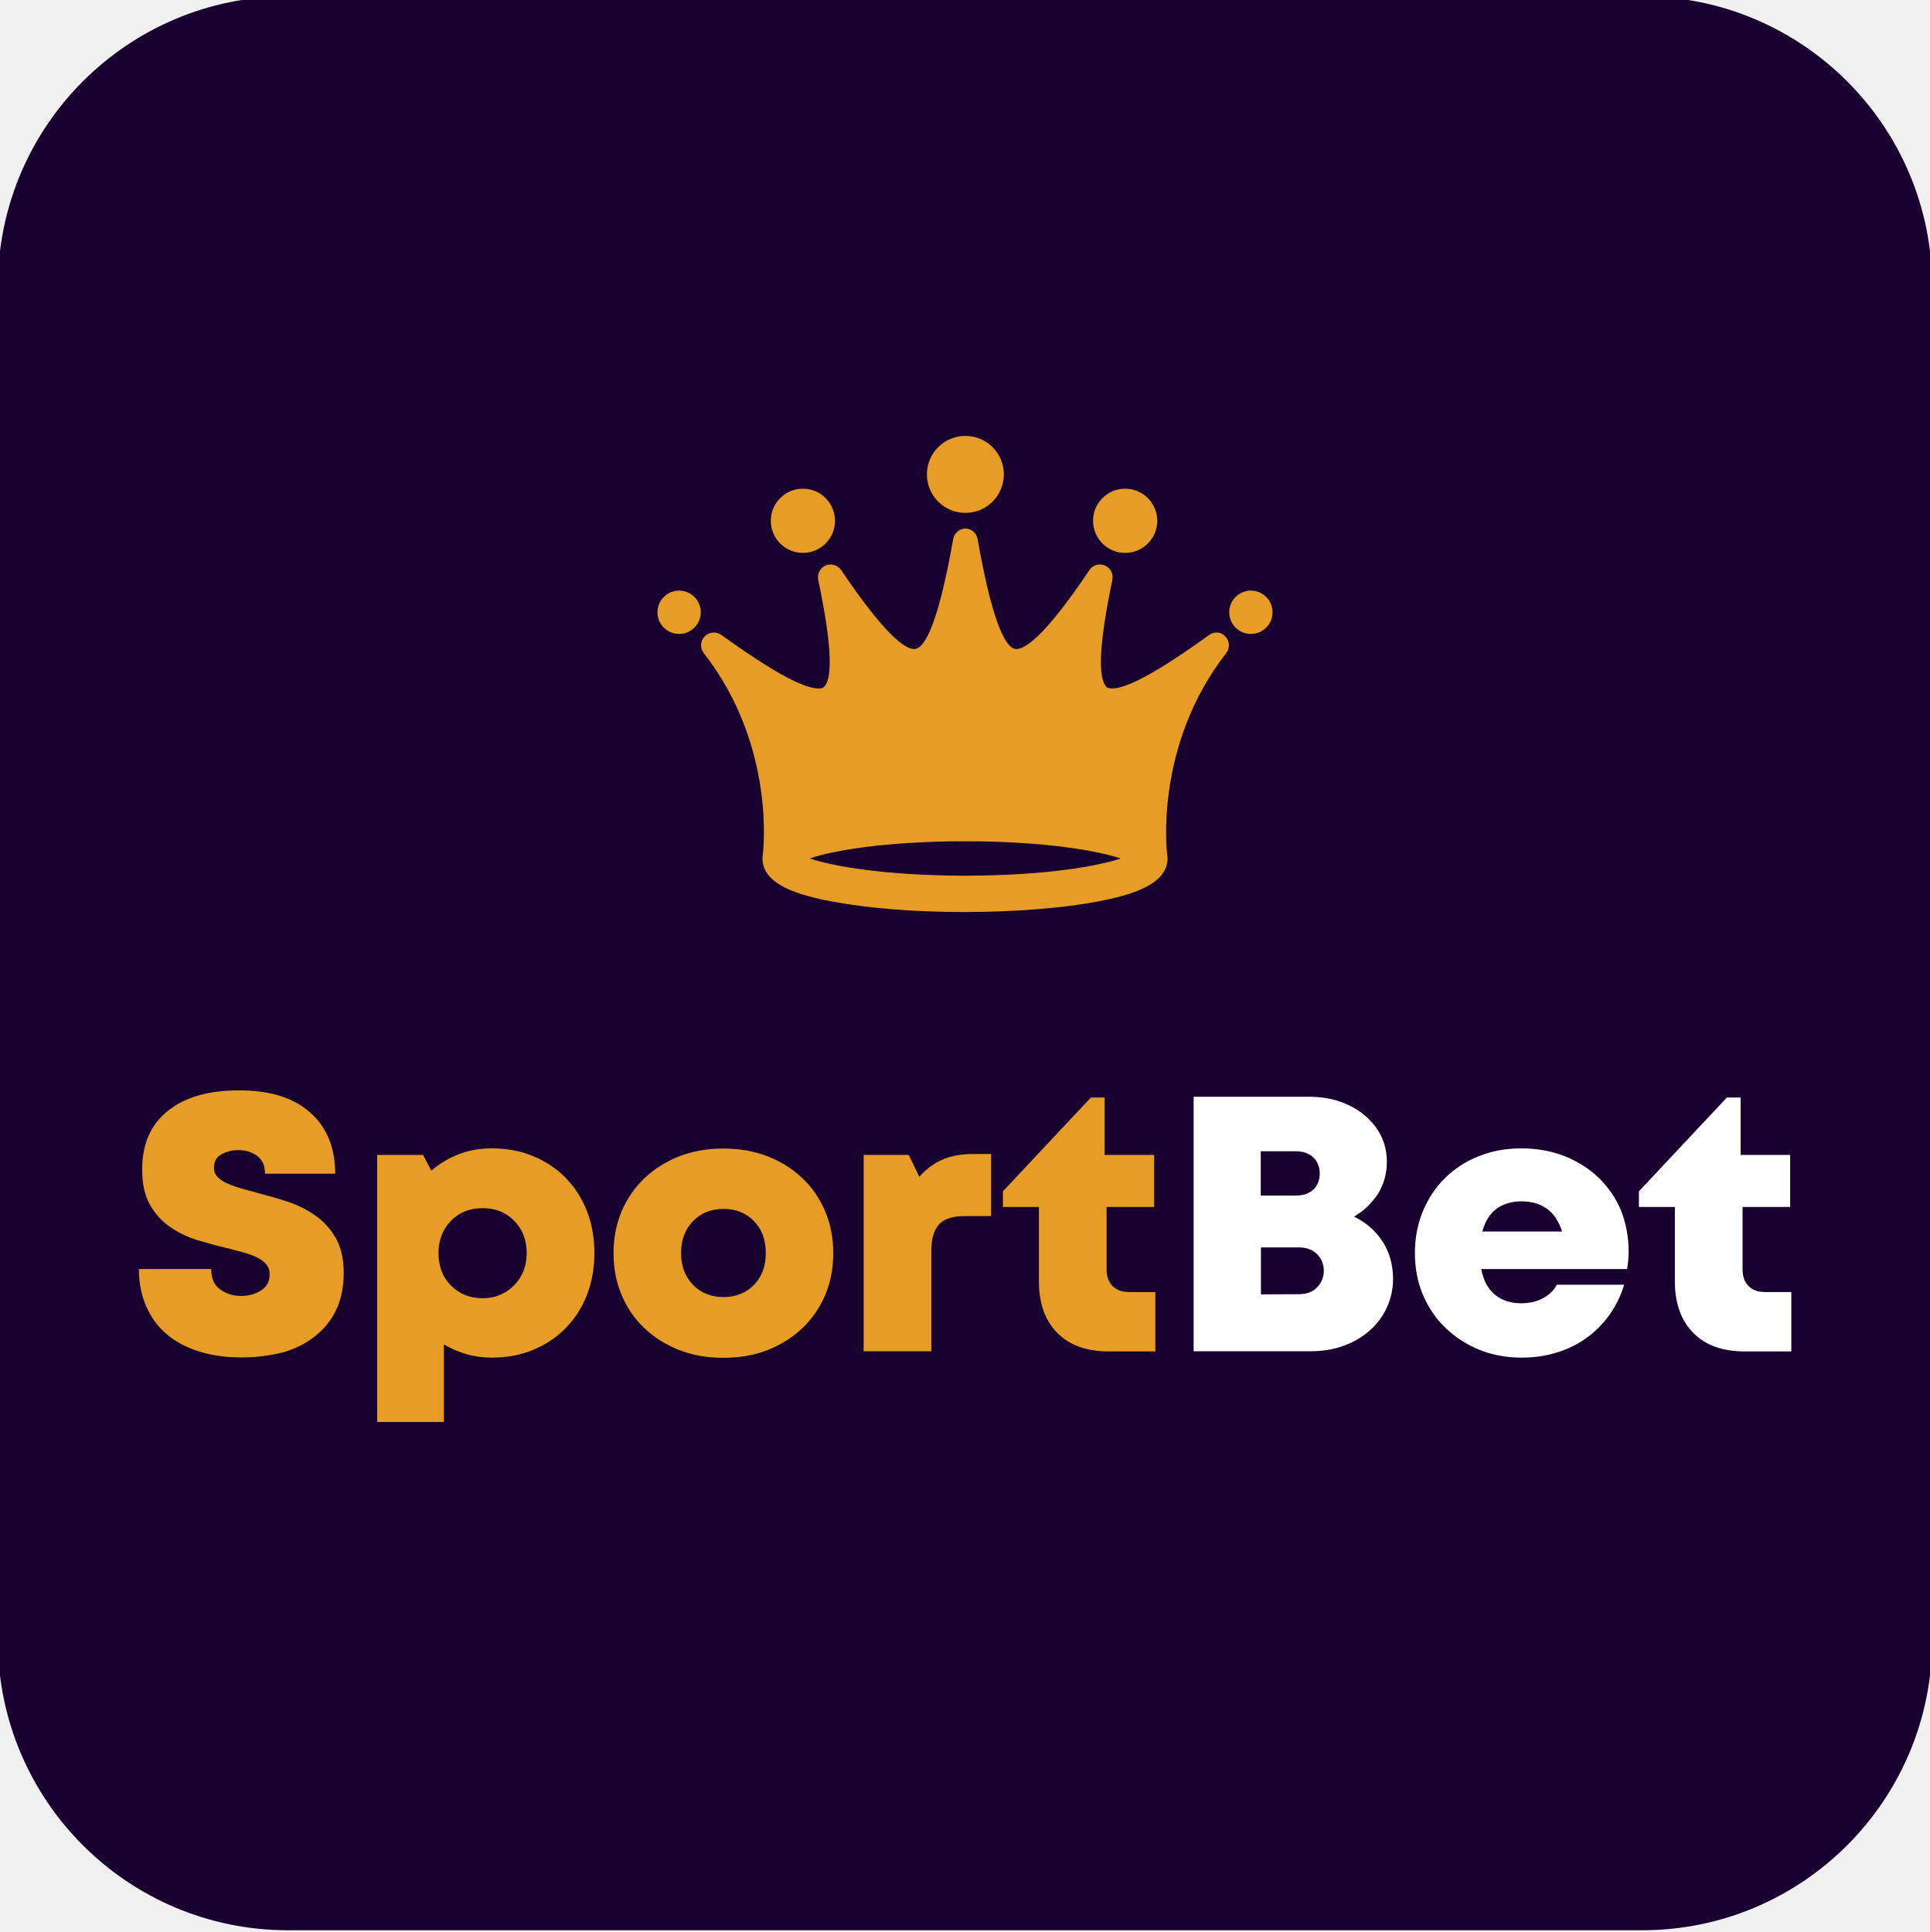
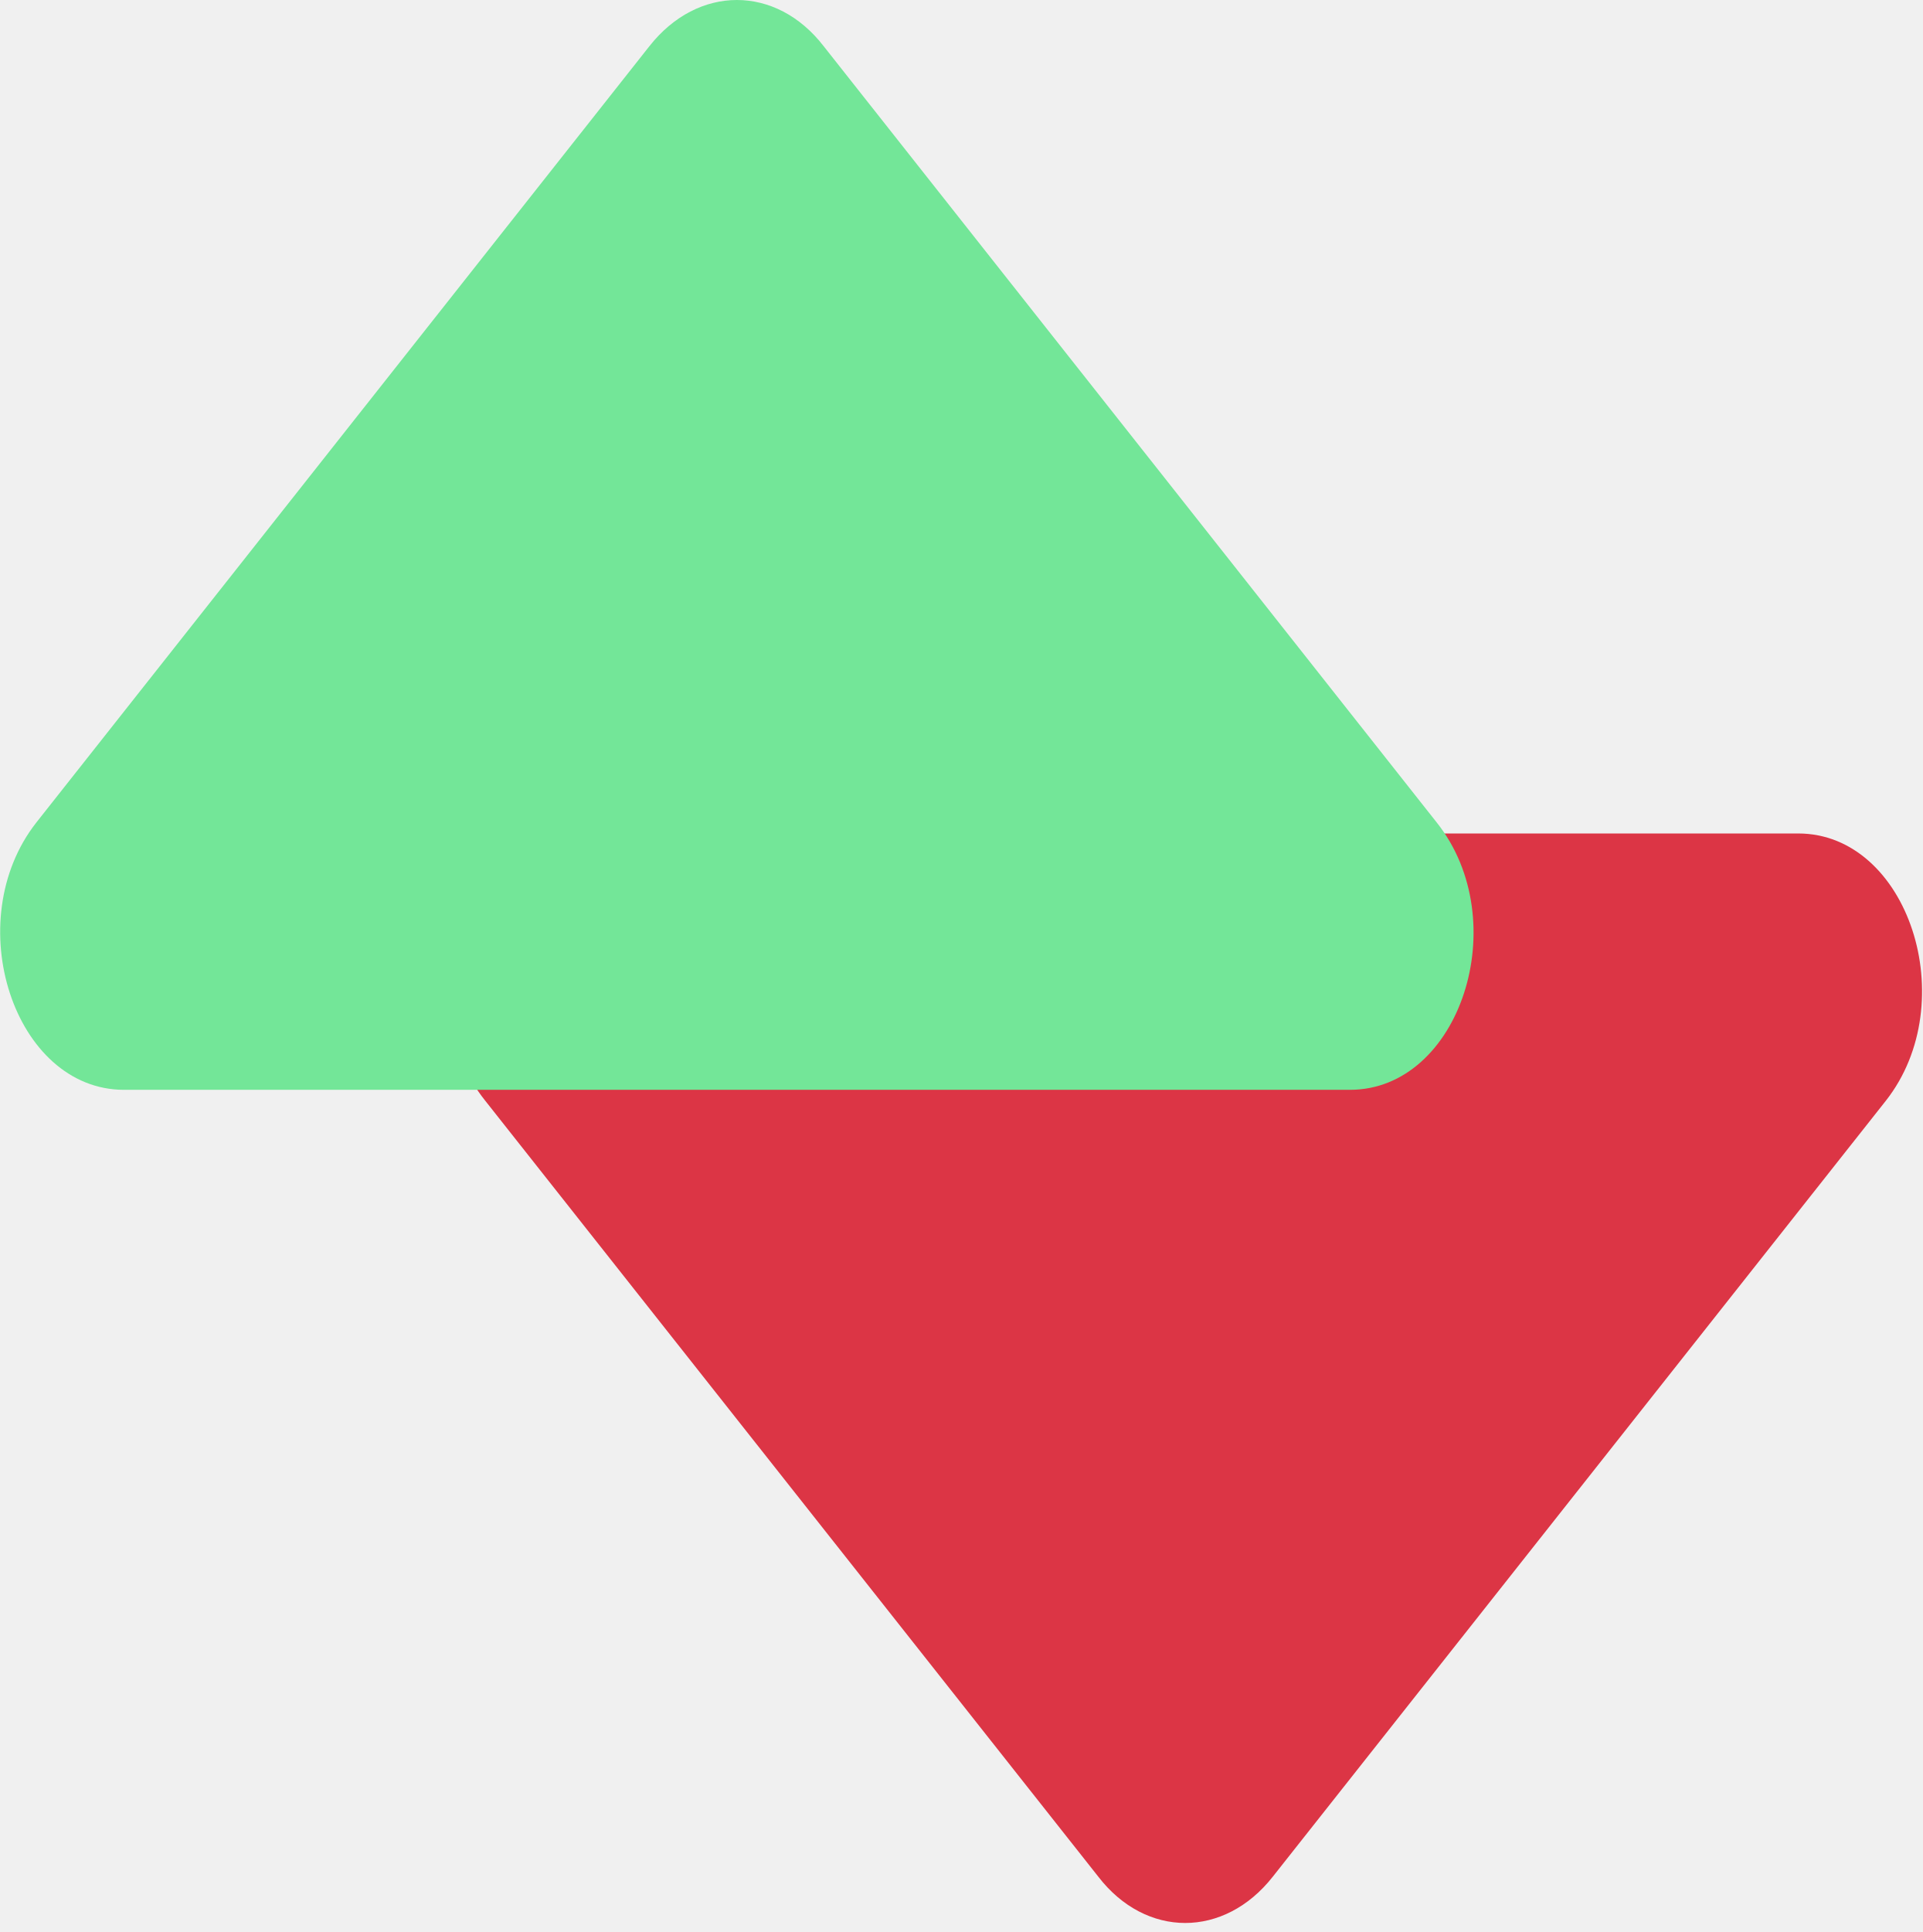
- <svg xmlns="http://www.w3.org/2000/svg" version="1.1" id="Слой_1" x="0px" y="0px" width="997.8px" height="999px" viewBox="0 0 997.8 999" style="enable-background:new 0 0 997.8 999;" xml:space="preserve">
-   <style type="text/css">
- 	.st0{fill:#18002F;}
- 	.st1{fill:#E69C25;}
- 	.st2{fill:#FFFFFF;}
- </style>
-   <path class="st0" d="M848.9,998.1h-700c-82.8,0-150-67.2-150-150v-700c0-82.8,67.2-150,150-150h700c82.8,0,150,67.2,150,150v700  C998.9,930.9,931.8,998.1,848.9,998.1z" />
-   <path class="st1" d="M625.2,328.3c-16.6,11.9-39.8,27.7-50.3,27.7c-2.1,0-2.7-0.6-3.2-1.2c-4.3-5.3-3.1-23.8,3.4-55  c0.6-3.1-1-6.2-3.9-7.4c-2.9-1.2-6.3-0.2-8,2.4c-22.6,33.7-33,40.8-37.7,40.8c-6.7,0-13.4-19.2-20.1-56.9c-0.5-3-3.1-5.2-6.1-5.4  l0,0c-0.1,0-0.1,0-0.2,0s-0.1,0-0.2,0l0,0c-3,0.2-5.5,2.4-6.1,5.4c-6.7,37.8-13.5,56.9-20.2,56.9c-4.7,0-15-7.1-37.7-40.8  c-1.8-2.6-5.1-3.6-8-2.4s-4.5,4.3-3.9,7.4c6.6,31.2,7.7,49.7,3.4,55c-0.5,0.6-1.2,1.2-3.2,1.2c-10.5,0-33.7-15.8-50.3-27.7  c-2.6-1.9-6.2-1.6-8.5,0.7c-2.3,2.3-2.6,5.9-0.7,8.5c37.9,48.4,30.7,104,30.7,104c-0.1,0.8-0.2,1.6-0.2,2.4  c0,13.7,19.1,19.1,35.8,22.2c18.3,3.5,42.5,5.5,68.2,5.5l0,0c0.2,0,0.5,0,0.7,0s0.5,0,0.7,0l0,0c25.7-0.1,49.8-2,68.2-5.5  c16.7-3.2,35.8-8.6,35.8-22.2c0-0.8-0.1-1.6-0.2-2.4c0,0-7.1-55.6,30.7-104c1.9-2.6,1.6-6.2-0.7-8.5  C631.4,326.7,627.8,326.4,625.2,328.3z M499.8,452.8L499.8,452.8c-0.3,0-0.5,0-0.7,0s-0.5,0-0.7,0h-0.1c-40.8-0.1-67.8-4.9-79.7-8.9  c11.9-4.1,38.9-8.8,79.7-8.9h0.1c0.2,0,0.4,0,0.6,0s0.4,0,0.6,0h0.1c40.8,0.1,67.8,4.9,79.7,8.9  C567.6,447.9,540.6,452.7,499.8,452.8z" />
-   <circle class="st1" cx="499.1" cy="245.3" r="19.9" />
-   <circle class="st1" cx="415.1" cy="269.3" r="16.6" />
-   <circle class="st1" cx="581.7" cy="269.3" r="16.6" />
-   <circle class="st1" cx="351.1" cy="316.6" r="11.2" />
-   <circle class="st1" cx="646.7" cy="316.6" r="11.2" />
-   <path class="st1" d="M124.8,701.9c-8,0-15.3-1-21.9-3.1s-12.2-5-16.7-8.9c-4.6-3.9-8.1-8.7-10.6-14.4s-3.8-12.1-3.8-19.3h37.4  c0,4.8,1.5,8.3,4.6,10.5c3.1,2.3,6.7,3.4,10.8,3.4c3.9,0,7.3-0.9,10.3-2.8c3-1.9,4.5-4.6,4.5-8.3c0-2.1-0.6-3.9-1.8-5.3  c-1.2-1.4-2.8-2.6-4.9-3.6c-2.1-1-4.5-1.9-7.2-2.6c-2.8-0.8-5.7-1.5-8.8-2.3c-4.8-1.1-9.7-2.5-14.8-4c-5.1-1.6-9.7-3.8-14-6.8  c-4.3-2.9-7.7-6.8-10.4-11.5c-2.7-4.7-4-10.8-4-18.3c0-13,4.4-23.1,13.3-30.2c8.8-7.1,21.1-10.6,36.8-10.6  c15.9,0,28.2,3.8,36.8,11.5c8.6,7.6,12.9,18.2,12.9,31.6H137c0-4.1-1.3-7.2-4-9.2s-5.9-3-9.7-3c-3.3,0-6.2,0.7-8.8,2.2  c-2.6,1.4-3.9,3.7-3.9,6.9c0,1.9,0.6,3.4,1.8,4.7c1.2,1.3,2.8,2.4,4.8,3.3c2,0.9,4.4,1.8,7.1,2.6s5.6,1.6,8.7,2.4  c4.9,1.3,10,2.7,15.2,4.4s10.1,4,14.5,7.1c4.4,3,8,6.9,10.8,11.7s4.2,10.9,4.2,18.4c0,7.1-1.3,13.4-3.9,18.9  c-2.6,5.5-6.3,10-11,13.7s-10.2,6.5-16.6,8.3C139.4,701,132.4,701.9,124.8,701.9z" />
-   <path class="st1" d="M254.2,593.8c7.8,0,14.9,1.3,21.4,4s12.1,6.4,16.8,11.2c4.7,4.8,8.4,10.5,11,17.1s3.9,13.9,3.9,21.8  c0,7.9-1.3,15.2-3.9,21.8s-6.3,12.3-11,17.1s-10.3,8.5-16.8,11.2s-13.6,4-21.4,4c-4.6,0-9-0.6-13.1-1.8s-8-2.9-11.6-5v40.1H195  V597.2h23.7l4.3,8.1c4.3-3.6,9-6.5,14.3-8.5C242.5,594.8,248.2,593.8,254.2,593.8z M249.6,671.3c3.3,0,6.3-0.6,9-1.8  c2.8-1.2,5.2-2.8,7.2-4.9s3.7-4.5,4.8-7.3c1.1-2.8,1.7-5.9,1.7-9.3c0-6.8-2.1-12.3-6.4-16.7s-9.7-6.6-16.4-6.6  c-6.6,0-12.1,2.2-16.4,6.6c-4.3,4.4-6.4,10-6.4,16.7s2.1,12.3,6.4,16.7C237.5,669.1,242.9,671.3,249.6,671.3z" />
-   <path class="st1" d="M374,702.1c-8.3,0-15.9-1.3-22.8-4s-13-6.5-18-11.3c-5.1-4.8-9-10.5-11.8-17.1s-4.2-13.8-4.2-21.7  s1.4-15.1,4.2-21.7c2.8-6.6,6.8-12.3,11.8-17.1c5.1-4.8,11.1-8.6,18-11.3s14.5-4,22.8-4s15.9,1.3,22.8,4s13,6.5,18,11.3  c5.1,4.8,9,10.5,11.8,17.1s4.2,13.8,4.2,21.7s-1.4,15.1-4.2,21.7c-2.8,6.6-6.8,12.3-11.8,17.1c-5.1,4.8-11.1,8.6-18,11.3  S382.3,702.1,374,702.1z M374.1,670.7c6.4,0,11.6-2.1,15.7-6.3s6.1-9.7,6.1-16.5s-2-12.3-6.1-16.5s-9.3-6.3-15.7-6.3  s-11.7,2.1-15.8,6.3c-4.1,4.2-6.2,9.7-6.2,16.5s2.1,12.3,6.2,16.5C362.4,668.6,367.7,670.7,374.1,670.7z" />
-   <path class="st1" d="M512.4,596.6v32.2h-13.5c-6.3,0-10.8,1.4-13.4,4.3c-2.7,2.9-4,7.5-4,13.9v51.7h-35V597.2h23.3l5.5,11.3  c3.6-4.1,7.7-7.1,12.2-9s9.8-2.8,15.8-2.8h9.1V596.6z" />
-   <path class="st1" d="M597.3,668.1v30.7h-24.1c-11.4,0-20.3-3.2-26.6-9.6c-6.3-6.4-9.5-15.3-9.5-26.7v-38.4h-18.6V616l45.5-48.5h7.1  v29.7h25.6v26.9h-24.6v32.3c0,3.6,1,6.5,3.1,8.6s4.9,3.1,8.6,3.1H597.3z" />
-   <path class="st2" d="M700,629.1c6.3,3,11.2,7.3,14.8,12.9c3.6,5.6,5.4,12,5.4,19.3c0,5.3-1.1,10.2-3.2,14.8  c-2.1,4.6-5.1,8.6-8.9,11.9c-3.8,3.4-8.3,6-13.5,7.9s-10.9,2.8-17,2.8h-60.5V567.1h59.4c5.9,0,11.3,0.8,16.2,2.5s9.1,4,12.8,7.1  c3.6,3,6.5,6.6,8.5,10.6c2,4.1,3,8.6,3,13.4c0,6-1.5,11.5-4.5,16.5C709.2,622.1,705.2,626.1,700,629.1z M682.3,606.8  c0-3.4-1.1-6.1-3.3-8.3c-2.2-2.1-5.2-3.2-9.1-3.2h-18.1v22.9H670c3.9,0,6.9-1.1,9.1-3.2C681.2,612.9,682.3,610.1,682.3,606.8z   M671.5,669.2c3.9,0,7-1.1,9.3-3.4s3.6-5.2,3.6-8.7s-1.2-6.4-3.6-8.7c-2.4-2.3-5.5-3.4-9.3-3.4h-19.6v24.3L671.5,669.2L671.5,669.2z  " />
-   <path class="st2" d="M842,647c0,1.5-0.1,3-0.2,4.5c-0.1,1.5-0.3,3.1-0.6,4.7h-75.4c1.1,5.9,3.5,10.3,7.1,13.3  c3.6,2.9,8.1,4.4,13.6,4.4c4.1,0,7.8-0.8,11-2.5s5.7-4,7.4-7.1h34.8c-1.8,5.8-4.3,11-7.7,15.7s-7.4,8.7-11.9,11.9  c-4.6,3.3-9.7,5.8-15.4,7.5c-5.7,1.8-11.8,2.6-18.1,2.6c-7.9,0-15.2-1.4-21.9-4.1c-6.7-2.8-12.5-6.5-17.5-11.4  c-5-4.8-8.8-10.5-11.6-17.1s-4.1-13.8-4.1-21.5c0-7.8,1.4-15,4.1-21.6c2.8-6.6,6.6-12.4,11.5-17.2s10.7-8.6,17.5-11.3s14.1-4,22-4  c8.1,0,15.6,1.4,22.5,4.1c6.8,2.8,12.7,6.5,17.6,11.3c4.9,4.8,8.7,10.4,11.4,16.8C840.6,632.5,842,639.5,842,647z M786.5,621.2  c-5.1,0-9.4,1.3-12.9,3.9c-3.4,2.6-5.9,6.5-7.2,11.7h41.2C804.3,626.4,797.3,621.2,786.5,621.2z" />
-   <path class="st2" d="M926.1,668.1v30.7H902c-11.4,0-20.3-3.2-26.6-9.6c-6.3-6.4-9.5-15.3-9.5-26.7v-38.4h-18.6V616l45.5-48.5h7.1  v29.7h25.6v26.9h-24.6v32.3c0,3.6,1,6.5,3.1,8.6s4.9,3.1,8.6,3.1H926.1z" />
+ <svg xmlns="http://www.w3.org/2000/svg" width="210" height="211" viewBox="0 0 210 211" fill="none">
+   <path d="M62.488 91.026H196.434C208.462 91.026 214.477 109.444 206.016 120.213L139.043 204.957C133.742 211.7 125.179 211.7 119.98 204.957L53.007 120.213C44.445 109.545 50.459 91.026 62.488 91.026Z" fill="#DC3545" />
+   <path d="M147.472 119.023H13.551C1.525 119.023 -4.489 100.6 3.971 89.827L70.931 5.059C76.231 -1.686 84.792 -1.686 89.99 5.059L156.951 89.827C165.512 100.6 159.499 119.023 147.472 119.023Z" fill="#73E698" />
</svg>
